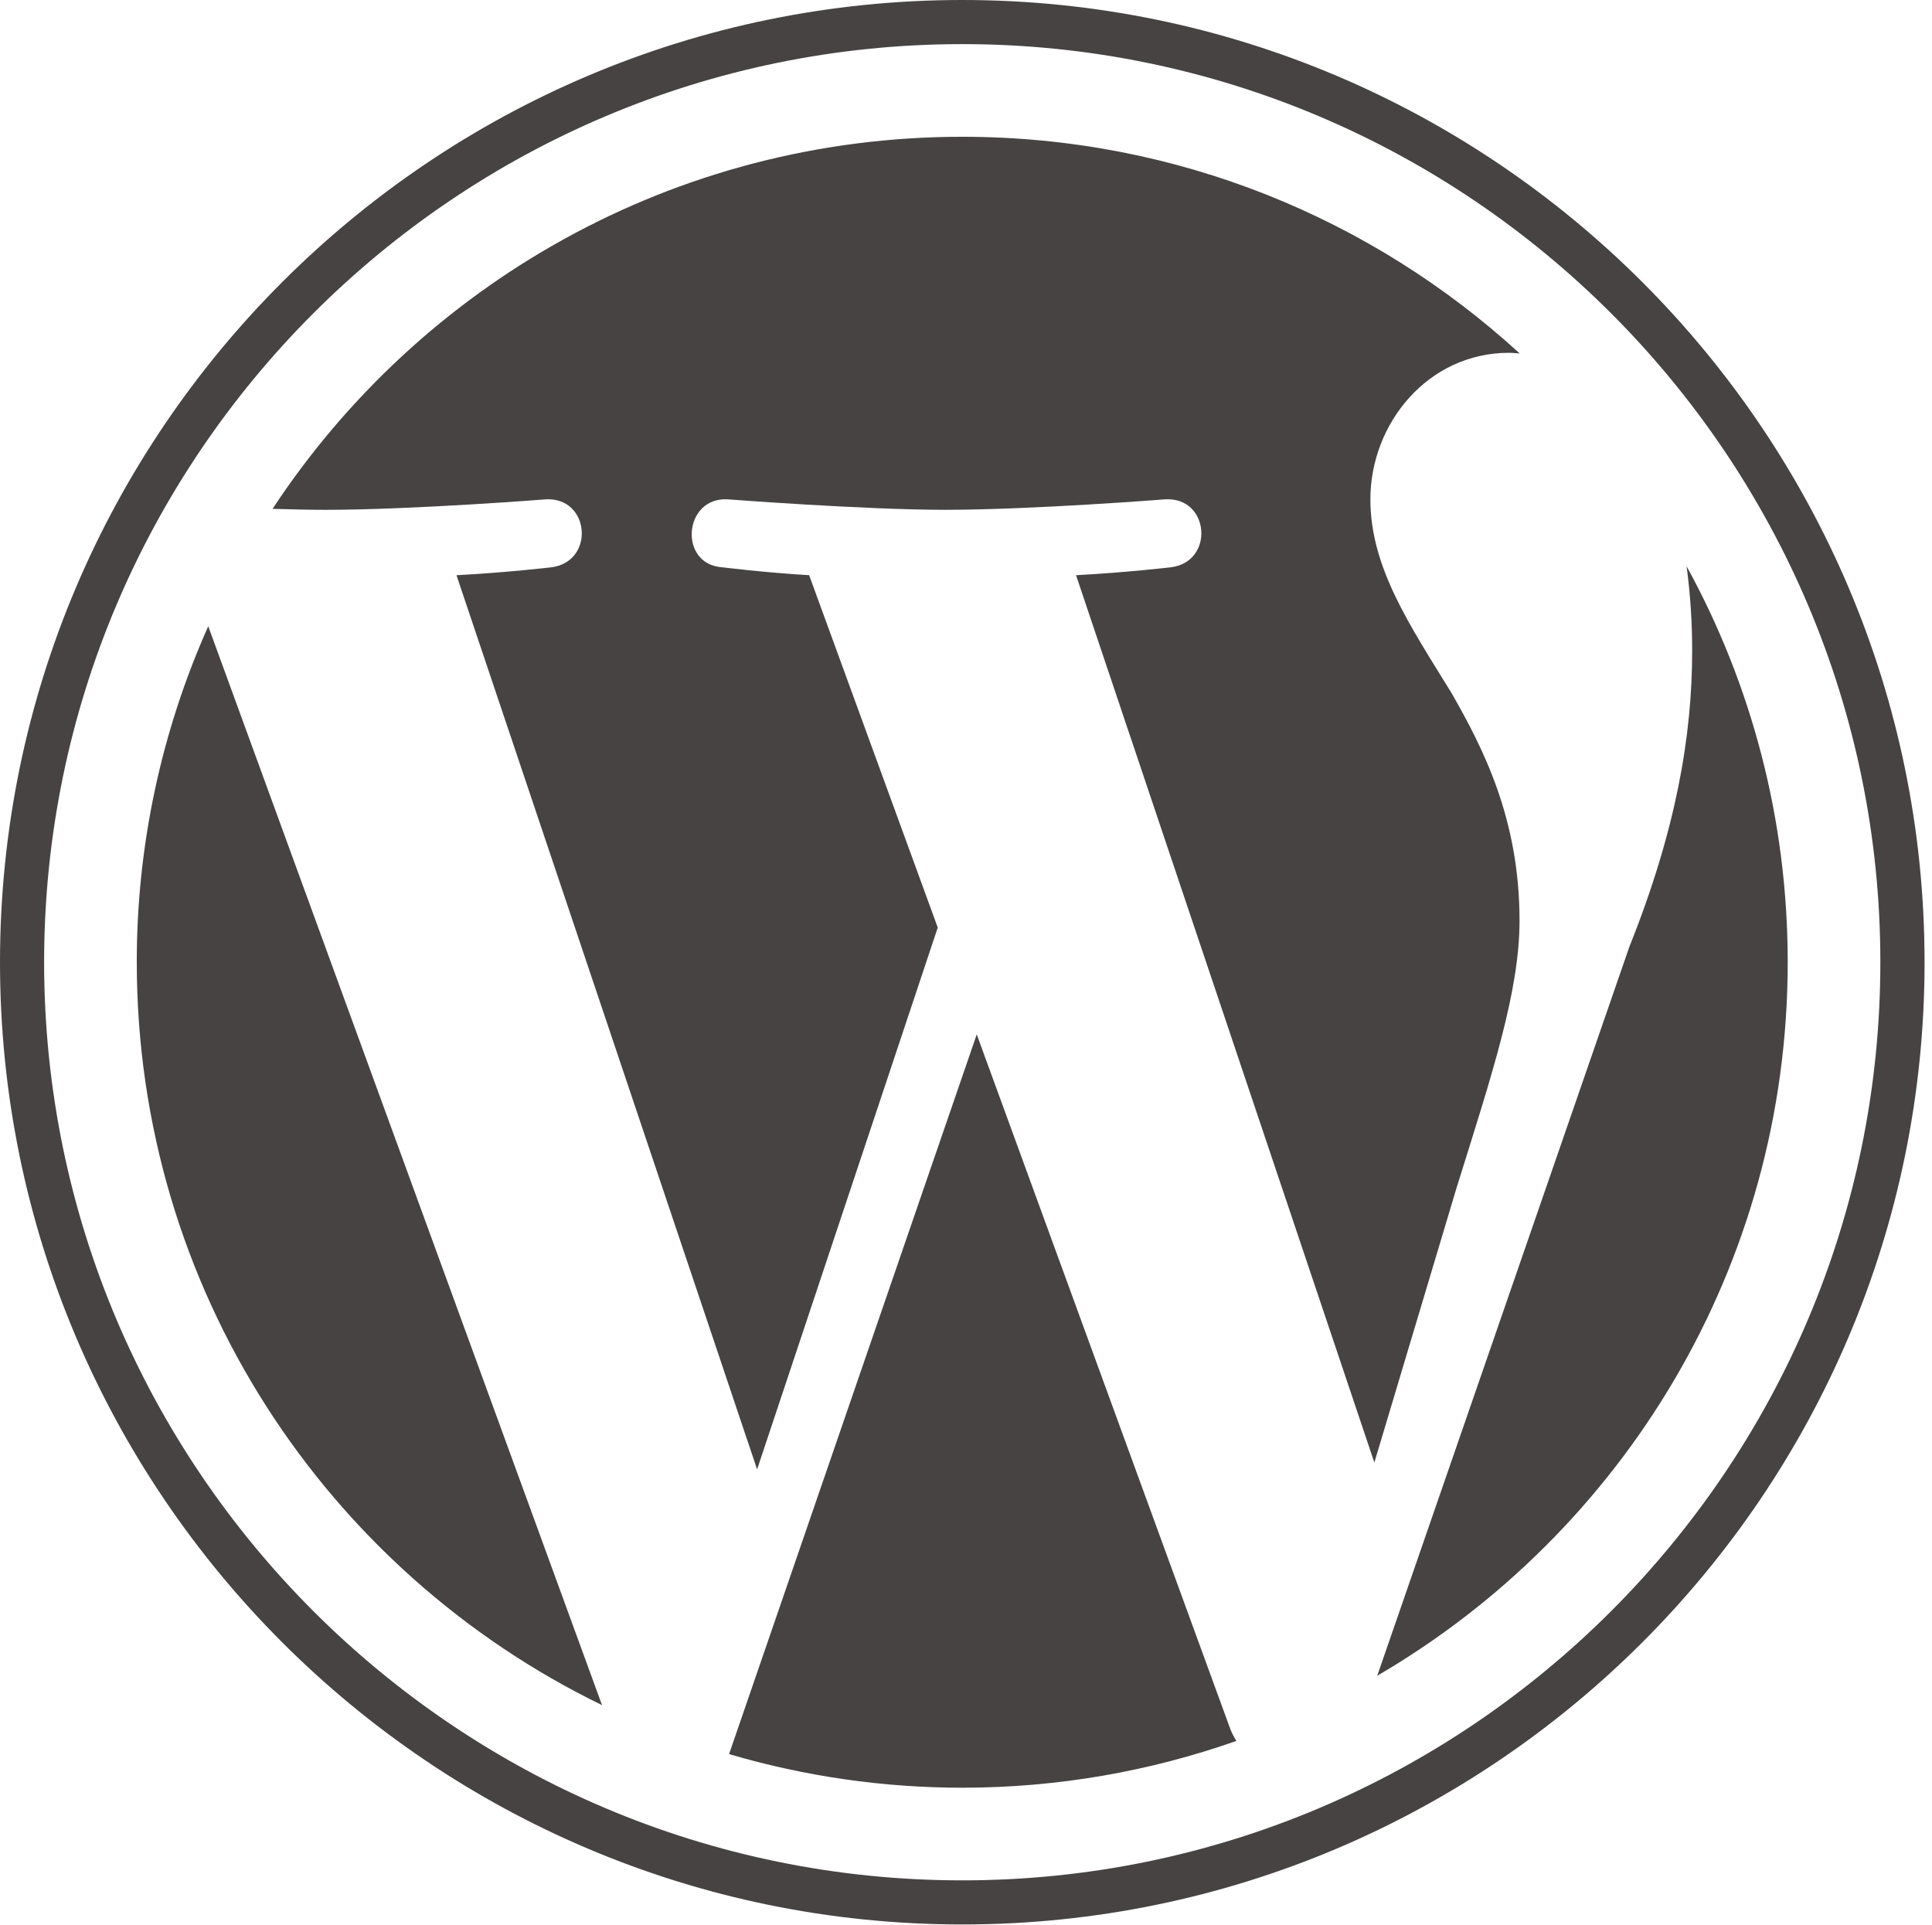
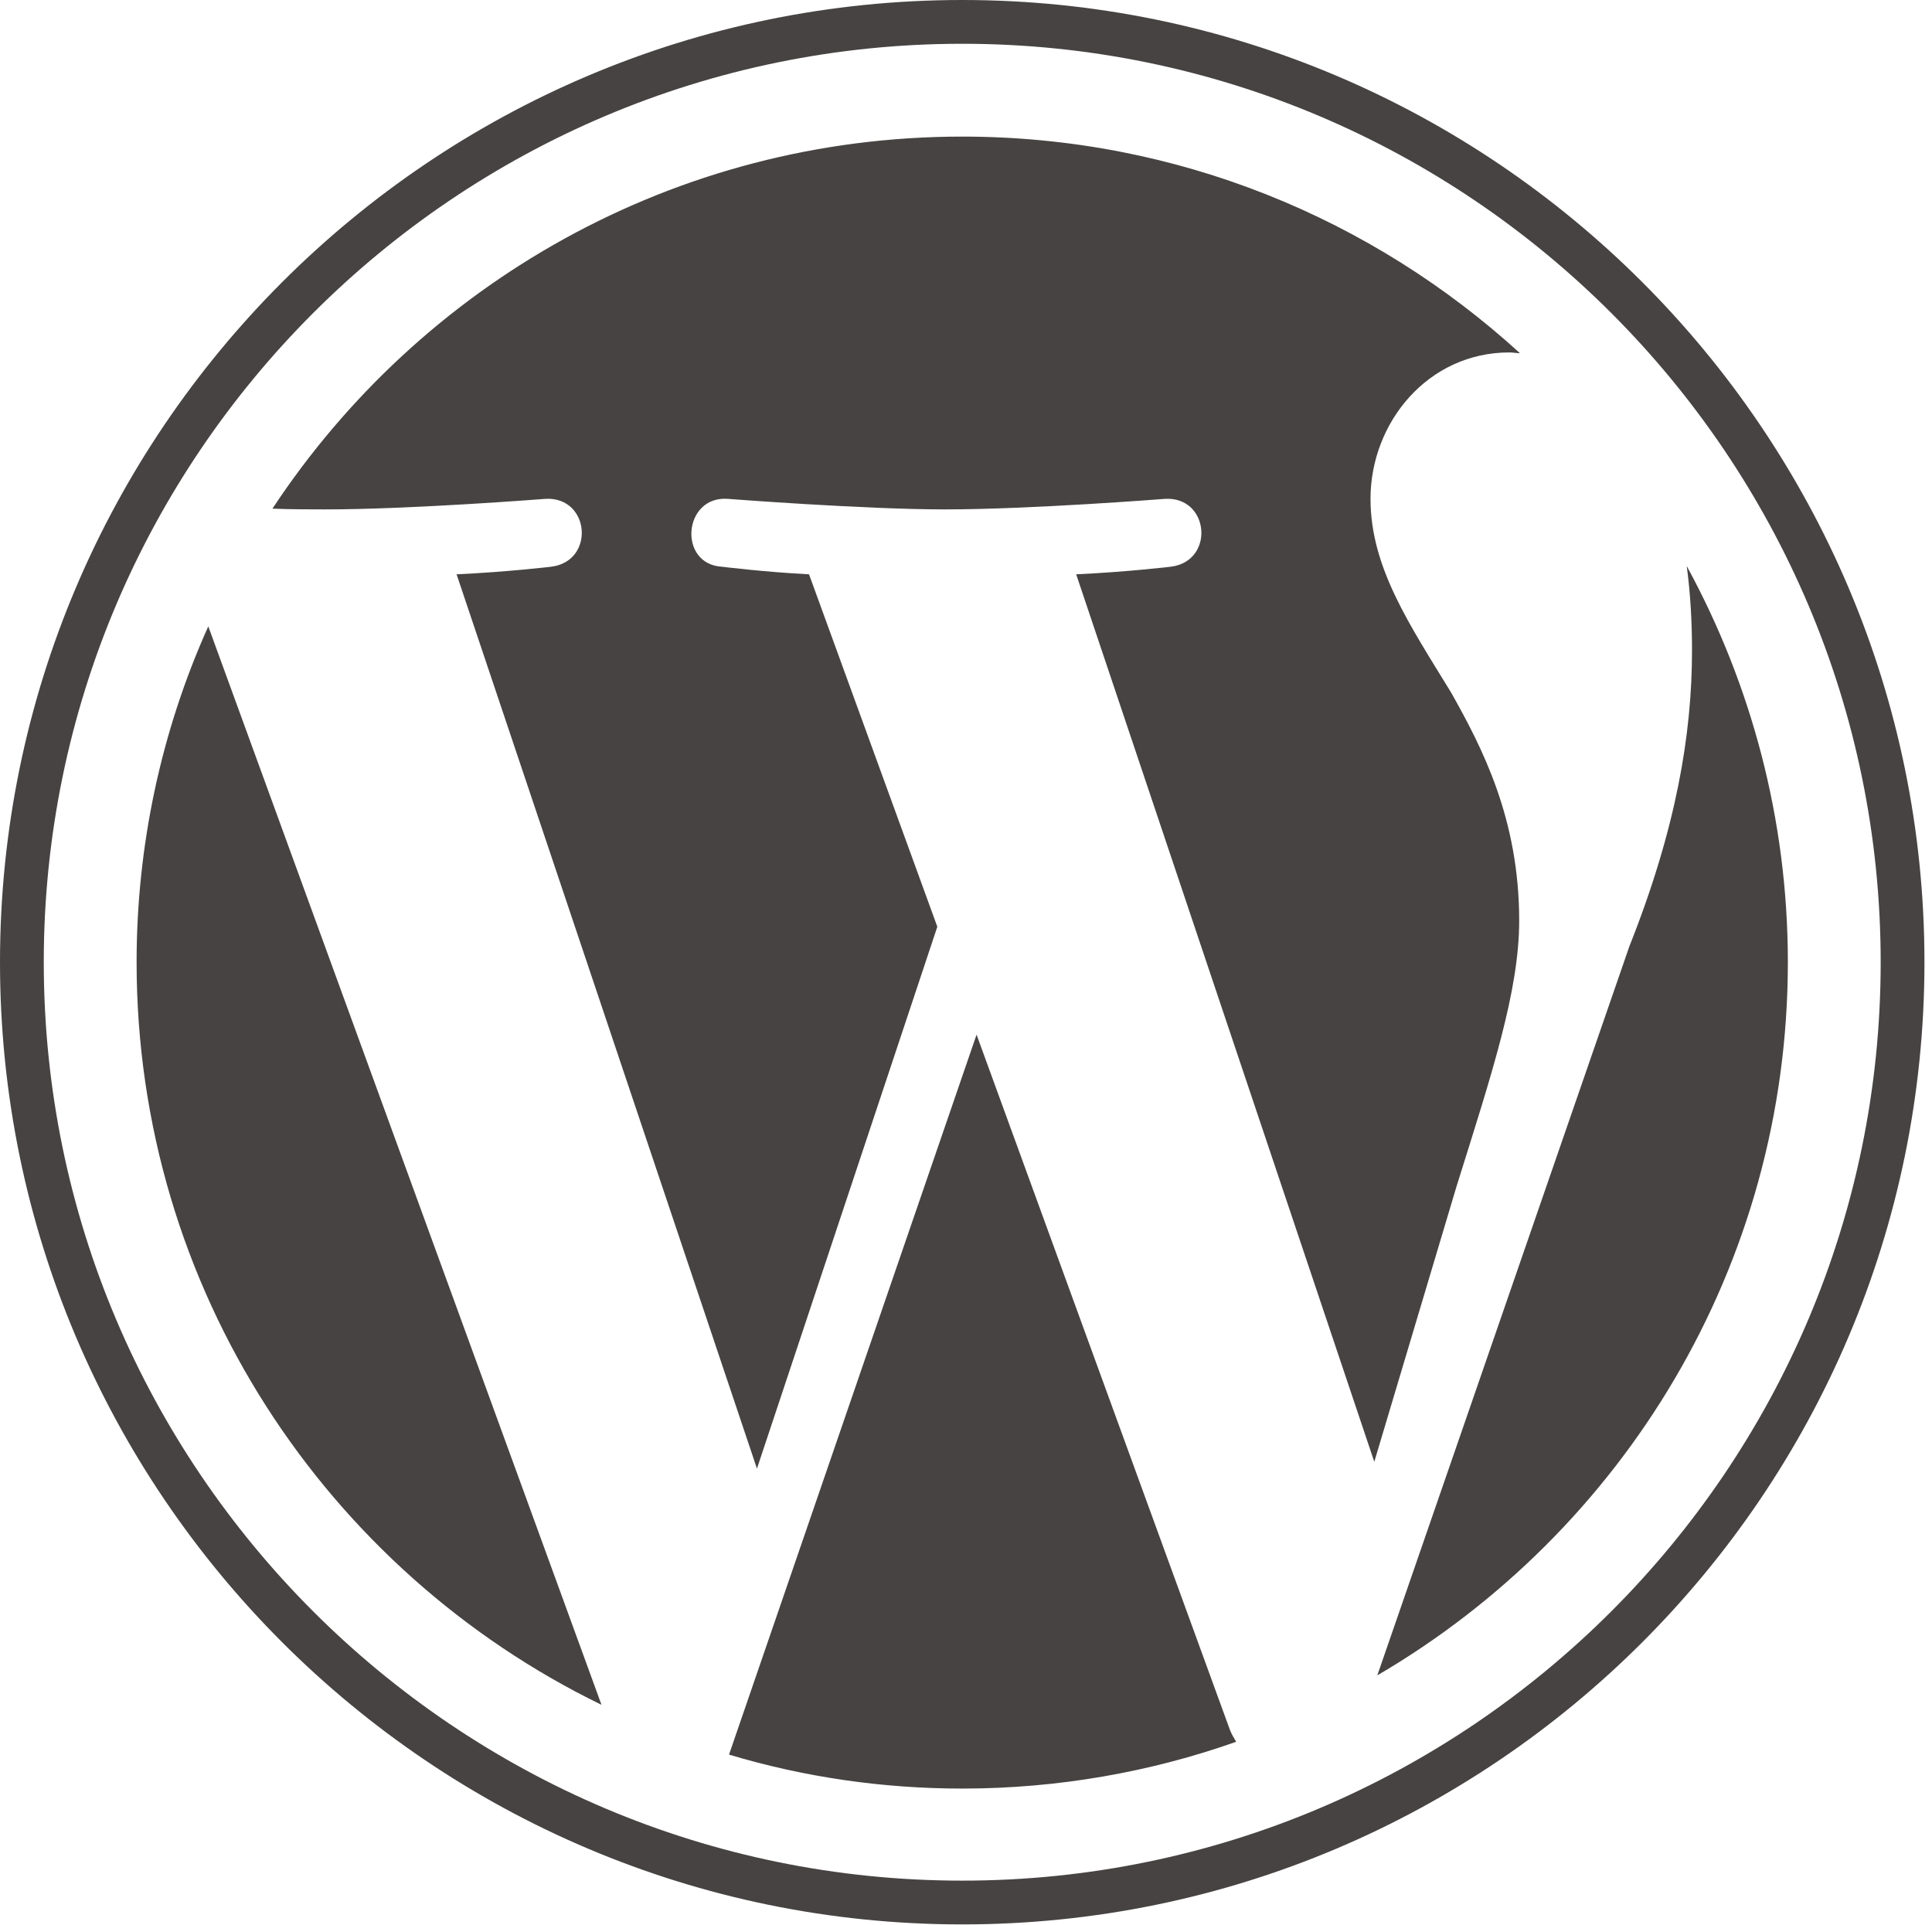
- <svg xmlns="http://www.w3.org/2000/svg" width="256" height="255" viewBox="0 0 256 255" preserveAspectRatio="xMidYMid">
-   <path d="M18.124 127.5c0 43.296 25.16 80.711 61.646 98.442L27.594 82.986a108.965 108.965 0 0 0-9.47 44.514zm183.221-5.52c0-13.517-4.856-22.879-9.02-30.165-5.545-9.01-10.742-16.64-10.742-25.65 0-10.055 7.626-19.415 18.368-19.415.485 0 .944.06 1.417.088-19.46-17.829-45.387-28.714-73.863-28.714-38.213 0-71.832 19.606-91.39 49.302 2.566.077 4.984.13 7.039.13 11.44 0 29.15-1.387 29.15-1.387 5.897-.348 6.592 8.312.702 9.01 0 0-5.926.697-12.52 1.042L100.32 194.7l23.937-71.79-17.042-46.692c-5.89-.345-11.47-1.042-11.47-1.042-5.894-.346-5.203-9.358.691-9.01 0 0 18.064 1.388 28.811 1.388 11.44 0 29.151-1.388 29.151-1.388 5.9-.348 6.594 8.312.702 9.01 0 0-5.938.697-12.52 1.042l39.529 117.581 10.91-36.458c4.728-15.129 8.327-25.995 8.327-35.36zm-71.921 15.088l-32.818 95.363a109.376 109.376 0 0 0 30.899 4.456c12.737 0 24.952-2.202 36.323-6.2a9.605 9.605 0 0 1-.779-1.507l-33.625-92.112zm94.058-62.045a83.98 83.98 0 0 1 .737 11.247c0 11.1-2.073 23.577-8.317 39.178l-33.411 96.6c32.518-18.963 54.39-54.193 54.39-94.545.002-19.017-4.856-36.9-13.4-52.48zM127.505 0C57.2 0 0 57.196 0 127.5c0 70.313 57.2 127.507 127.505 127.507 70.302 0 127.51-57.194 127.51-127.507C255.014 57.196 197.808 0 127.506 0zm0 249.163c-67.08 0-121.659-54.578-121.659-121.663 0-67.08 54.576-121.654 121.659-121.654 67.078 0 121.652 54.574 121.652 121.654 0 67.085-54.574 121.663-121.652 121.663z" fill="#464342" />
+ <svg xmlns="http://www.w3.org/2000/svg" version="1.1" id="Layer_1" x="0px" y="0px" viewBox="0 0 256 255" style="enable-background:new 0 0 256 255;" xml:space="preserve">
+   <style type="text/css">
+ 	.st0{fill:#464342;}
+ </style>
+   <path class="st0" d="M18.1,127.5c0,43.3,25.2,80.7,61.6,98.4L27.6,83C21.3,97,18.1,112.2,18.1,127.5z M201.3,122  c0-13.5-4.9-22.9-9-30.2c-5.5-9-10.7-16.6-10.7-25.7c0-10.1,7.6-19.4,18.4-19.4c0.5,0,0.9,0.1,1.4,0.1C181.9,29,156,18.1,127.5,18.1  c-38.2,0-71.8,19.6-91.4,49.3c2.6,0.1,5,0.1,7,0.1c11.4,0,29.2-1.4,29.2-1.4c5.9-0.3,6.6,8.3,0.7,9c0,0-5.9,0.7-12.5,1l39.8,118.5  l23.9-71.8l-17-46.7c-5.9-0.3-11.5-1-11.5-1c-5.9-0.3-5.2-9.4,0.7-9c0,0,18.1,1.4,28.8,1.4c11.4,0,29.2-1.4,29.2-1.4  c5.9-0.3,6.6,8.3,0.7,9c0,0-5.9,0.7-12.5,1l39.5,117.6l10.9-36.5C197.7,142.2,201.3,131.3,201.3,122L201.3,122z M129.4,137.1  l-32.8,95.4c10,3,20.4,4.5,30.9,4.5c12.7,0,25-2.2,36.3-6.2c-0.3-0.5-0.6-1-0.8-1.5L129.4,137.1L129.4,137.1z M223.5,75  c0.5,3.7,0.7,7.5,0.7,11.2c0,11.1-2.1,23.6-8.3,39.2L182.5,222c32.5-19,54.4-54.2,54.4-94.5C236.9,108.5,232,90.6,223.5,75L223.5,75  z M127.5,0C57.2,0,0,57.2,0,127.5C0,197.8,57.2,255,127.5,255c70.3,0,127.5-57.2,127.5-127.5C255,57.2,197.8,0,127.5,0L127.5,0z   M127.5,249.2c-67.1,0-121.7-54.6-121.7-121.7C5.8,60.4,60.4,5.8,127.5,5.8c67.1,0,121.7,54.6,121.7,121.7  C249.2,194.6,194.6,249.2,127.5,249.2z" />
</svg>
